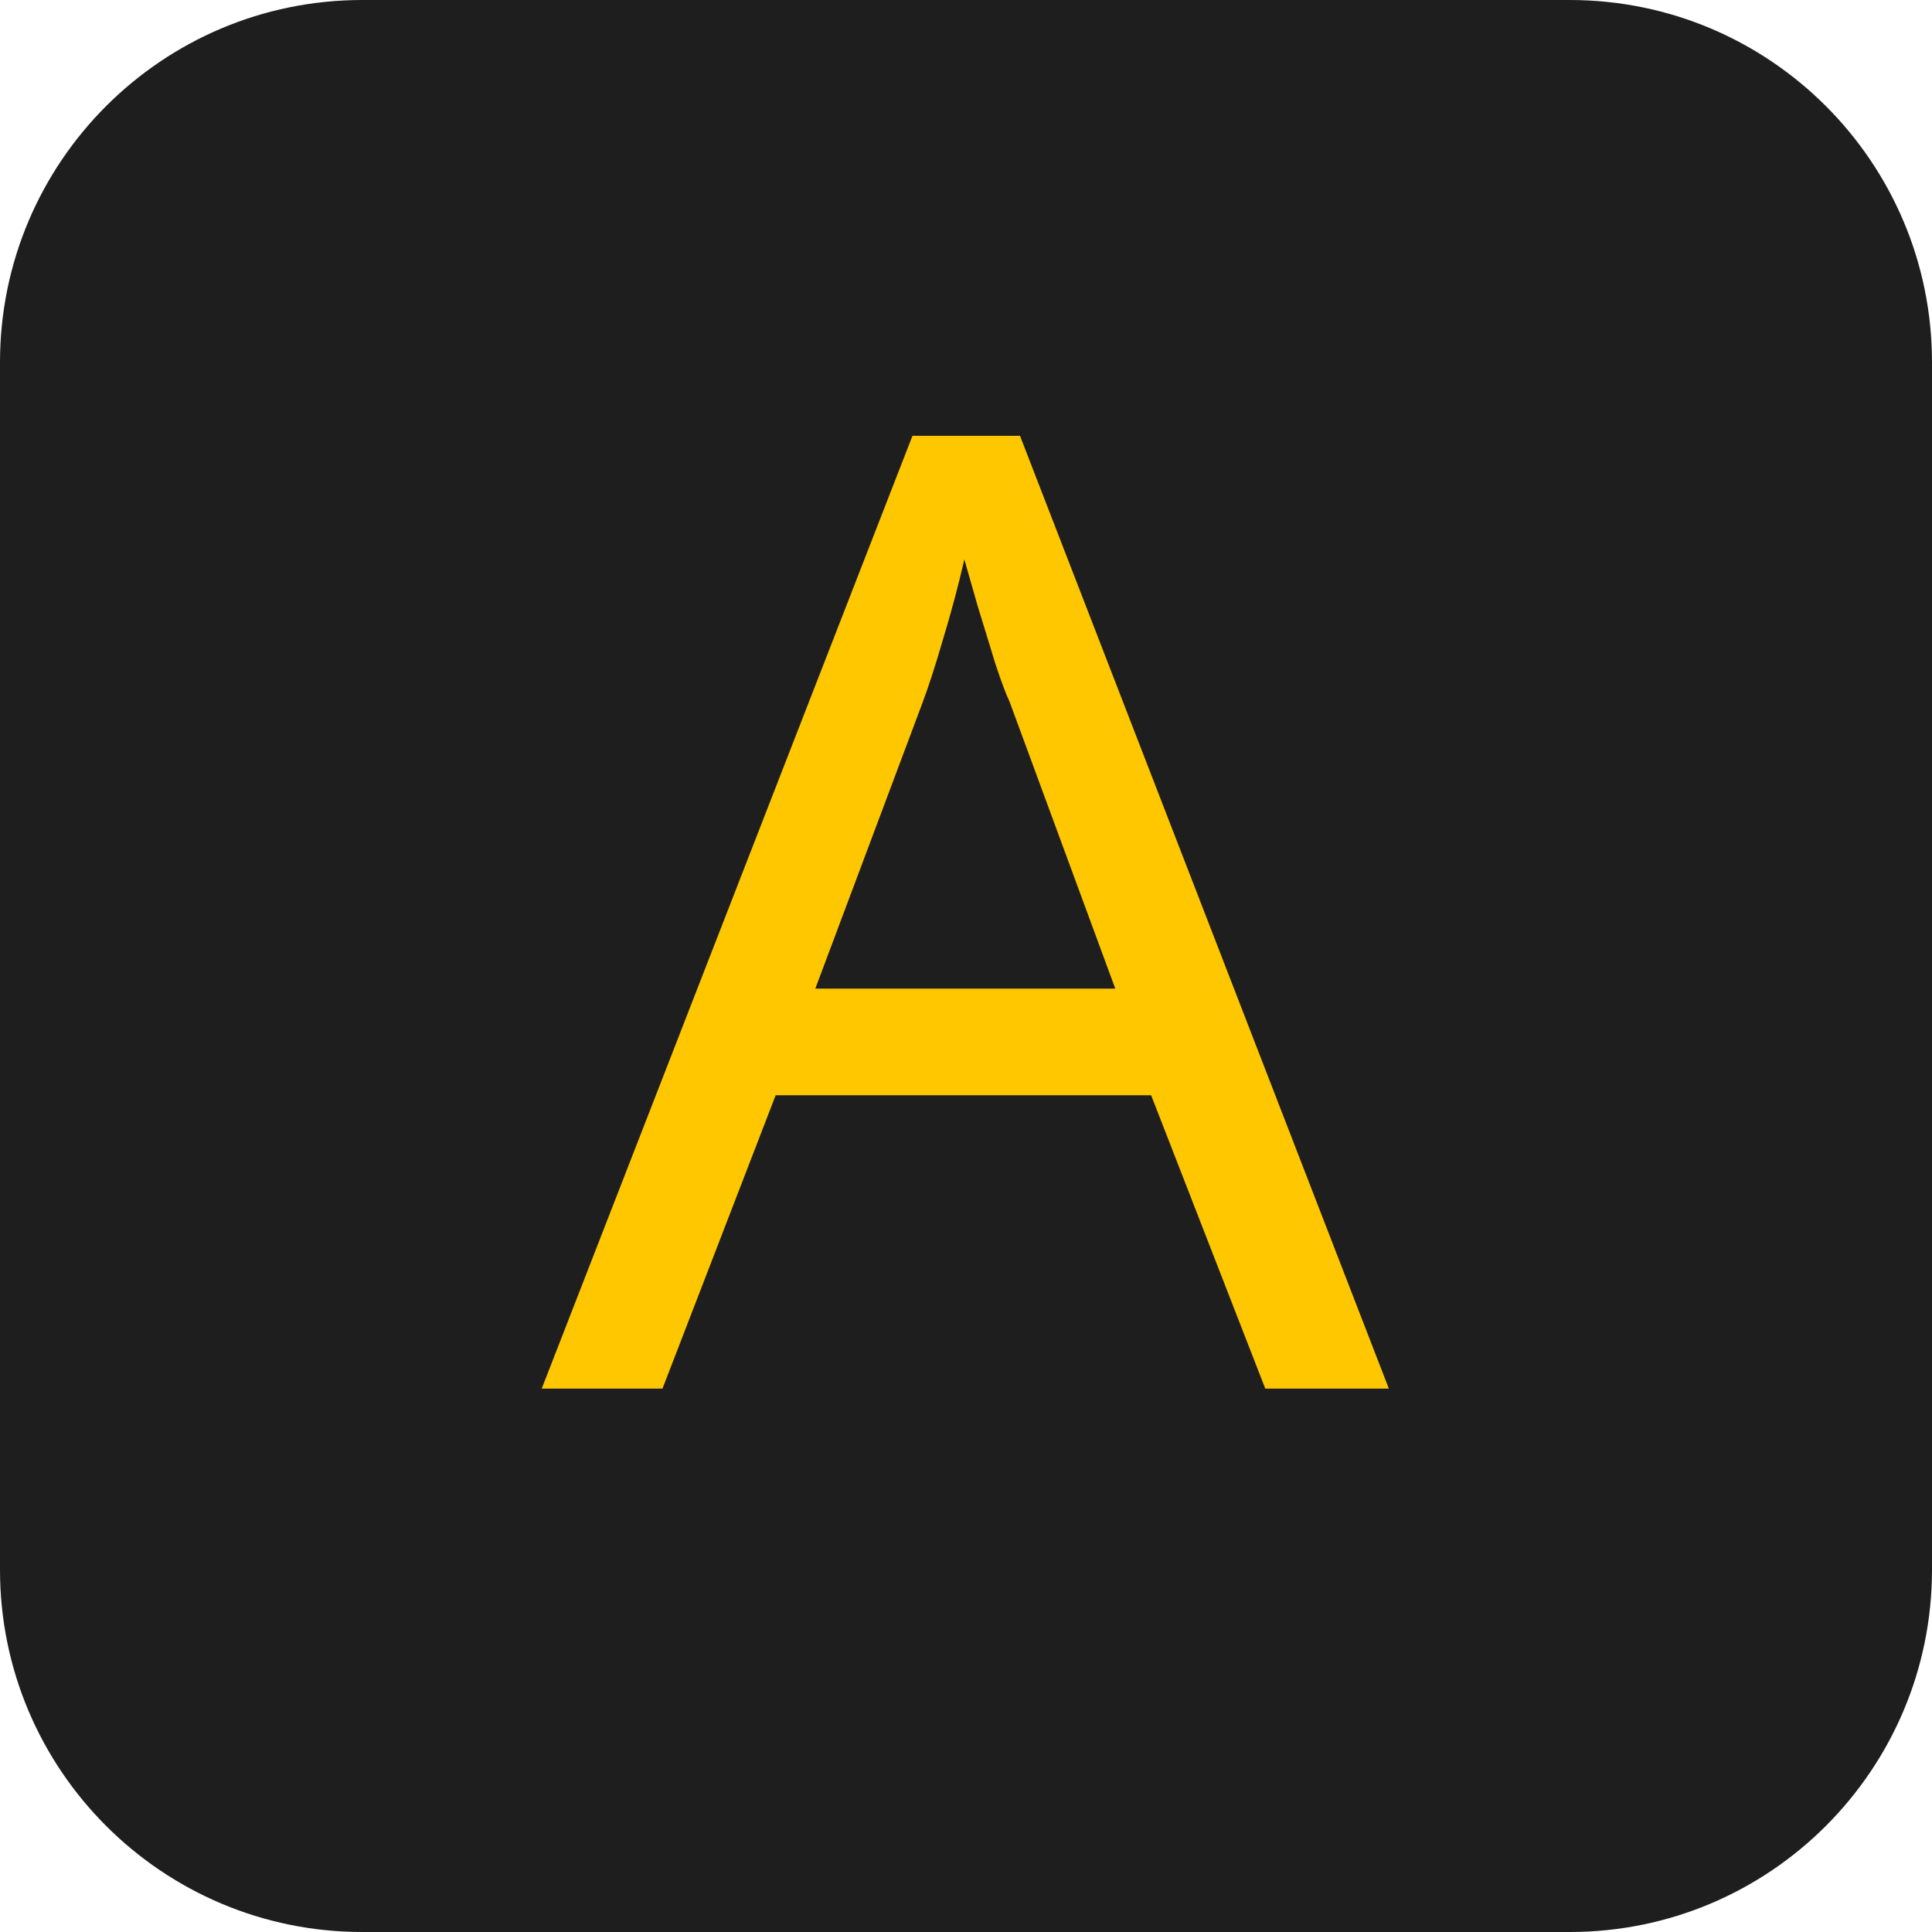
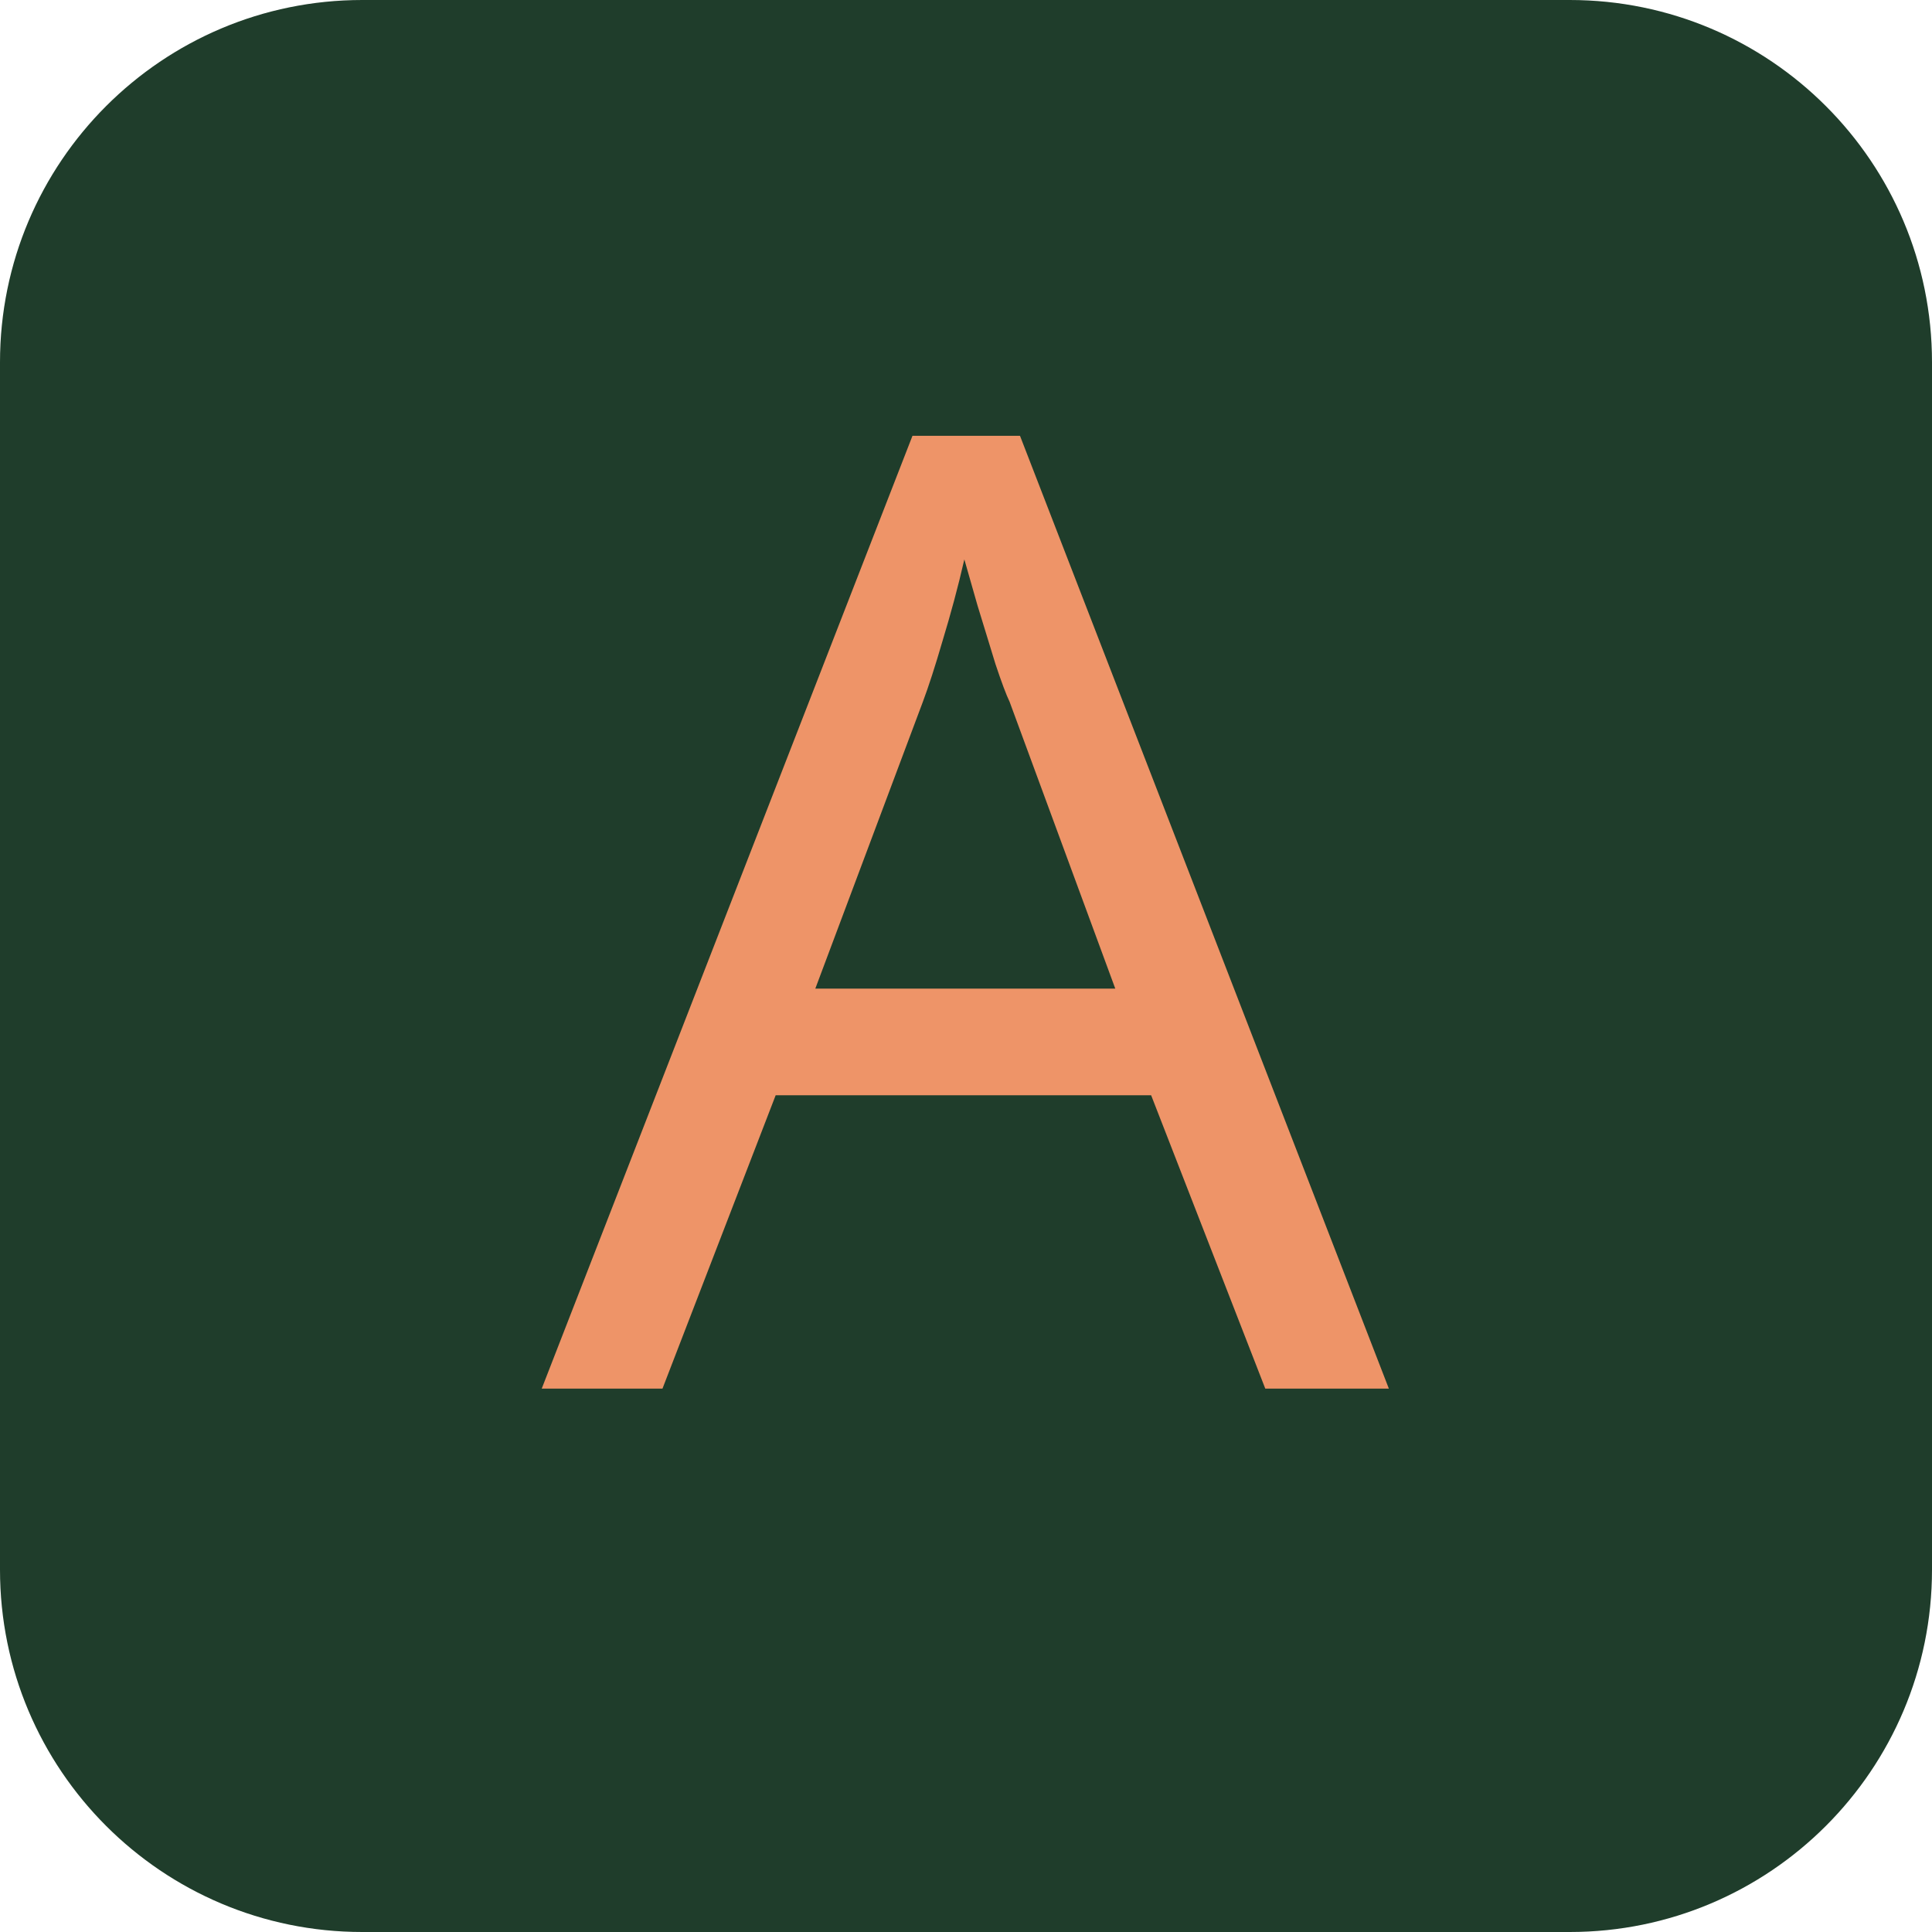
<svg xmlns="http://www.w3.org/2000/svg" viewBox="0 0 32 32" role="img" aria-label="A Challenge to Move">
-   <rect width="32" height="32" rx="6" fill="#1E1E1E" />
-   <text x="16" y="23" text-anchor="middle" font-family="Anton, Impact, sans-serif" font-size="22" fill="#FFC700">A</text>
+   <rect width="32" height="32" rx="6" fill="#1F3D2B" />
+   <text x="16" y="23" text-anchor="middle" font-family="Anton, Impact, sans-serif" font-size="22" fill="#EE9468">A</text>
</svg>
